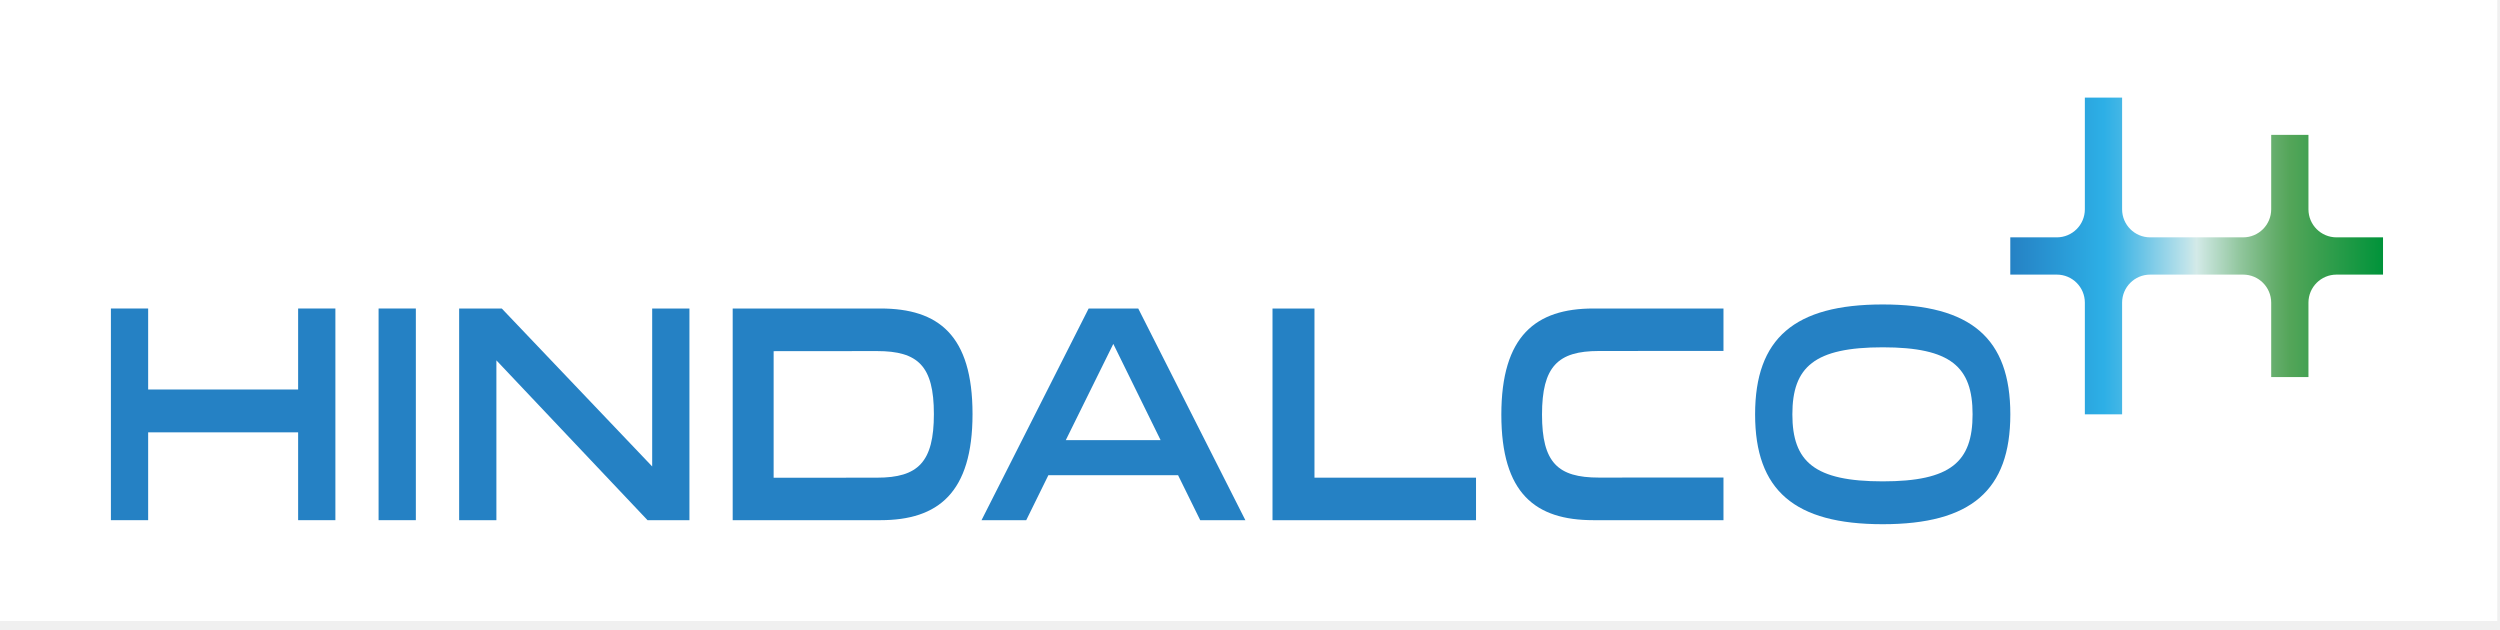
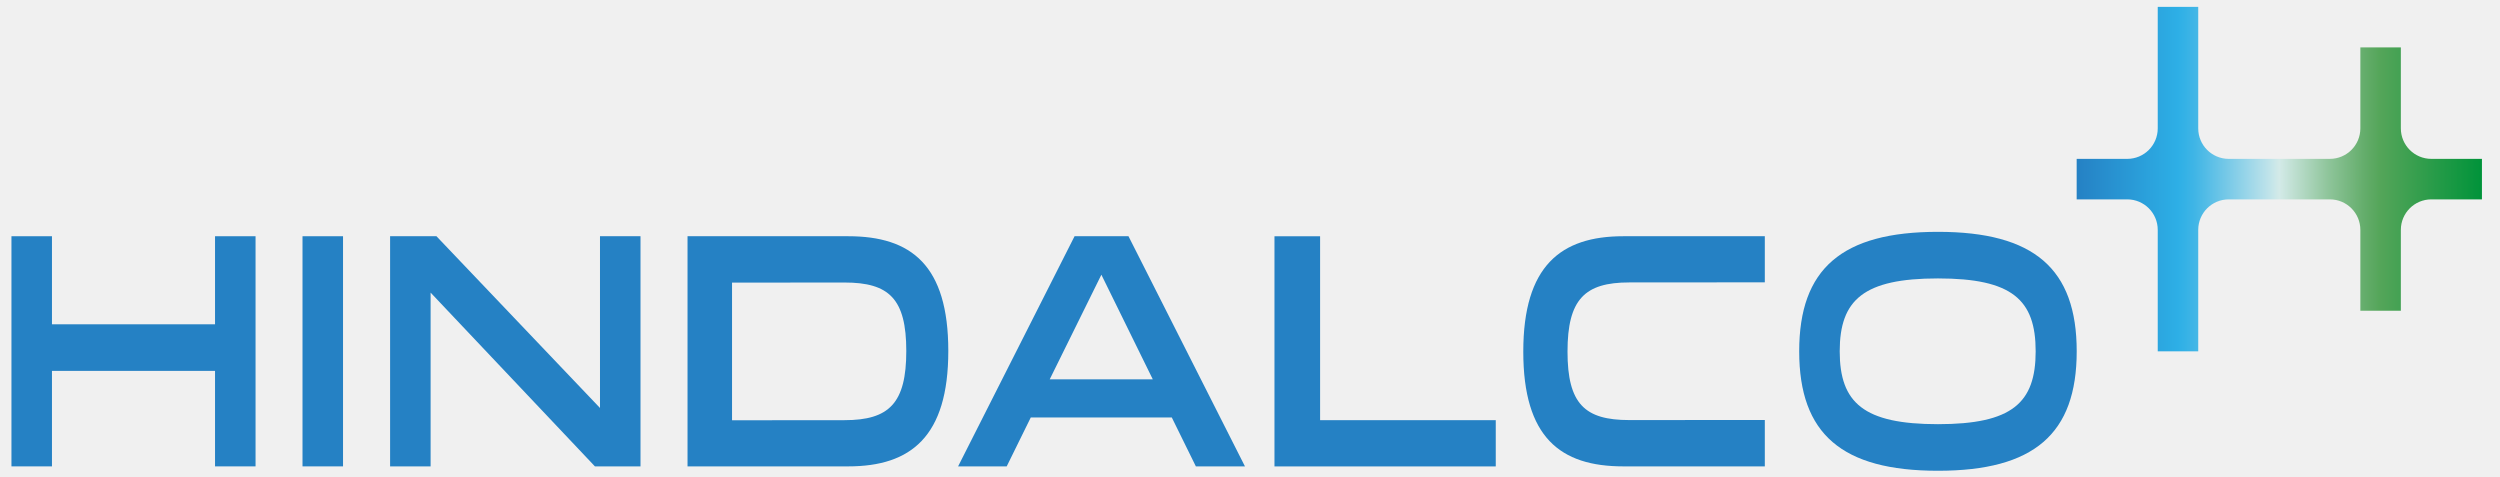
- <svg xmlns="http://www.w3.org/2000/svg" width="274" height="69" viewBox="0 0 274 69" fill="none">
-   <rect width="273.701" height="68.061" fill="white" />
+ <svg xmlns="http://www.w3.org/2000/svg" width="252" height="48" viewBox="11 10 252 48" fill="none">
  <path d="M12.155 57.011V33.812H16.238V42.689H32.675V33.812H36.759V57.011H32.675V47.385H16.238V57.011H12.155Z" fill="#2581C4" />
  <path d="M41.493 57.011V33.812H45.577V57.011H41.493Z" fill="#2581C4" />
  <path d="M50.322 57.011V33.812H54.994L71.479 51.123V33.812H75.562V57.011H70.968L54.405 39.495V57.011H50.322Z" fill="#2581C4" />
  <path d="M80.303 57.011V33.812H96.506C102.86 33.812 106.589 36.738 106.589 45.377C106.589 54.016 102.811 57.011 96.506 57.011H80.303ZM84.79 52.363L96.127 52.353C100.619 52.353 102.354 50.652 102.354 45.382C102.354 40.112 100.619 38.478 96.127 38.478L84.79 38.488V52.368V52.363Z" fill="#2581C4" />
  <path d="M129.117 52.081H114.902L112.476 57.011H107.576L119.316 33.812H124.751L136.492 57.011H131.543L129.117 52.081ZM127.201 48.236L122.019 37.691L116.812 48.236H127.197H127.201Z" fill="#2581C4" />
  <path d="M161.772 52.353V57.015H139.467V33.816H144.066V52.353H161.772Z" fill="#2581C4" />
  <path d="M192.359 45.411C192.359 37.078 196.672 33.369 206.346 33.369C216.02 33.369 220.332 37.078 220.332 45.411C220.332 53.744 216.02 57.453 206.346 57.453C196.672 57.453 192.359 53.748 192.359 45.411ZM216.195 45.411C216.195 40.209 213.823 38.065 206.346 38.065C198.869 38.065 196.443 40.209 196.443 45.411C196.443 50.613 198.869 52.757 206.346 52.757C213.823 52.757 216.195 50.613 216.195 45.411Z" fill="#2581C4" />
  <path d="M188.893 57.011H174.63C168.276 57.011 164.547 54.084 164.547 45.445C164.547 36.806 168.324 33.812 174.63 33.812H188.893V38.459L175.232 38.469C170.74 38.469 169.005 40.17 169.005 45.44C169.005 50.71 170.74 52.343 175.232 52.343L188.893 52.334V57.006V57.011Z" fill="#2581C4" />
  <path d="M220.328 26.014H225.427C227.124 26.014 228.5 24.638 228.5 22.941V10.695H232.583V22.941C232.583 24.638 233.959 26.014 235.656 26.014H245.85C247.547 26.014 248.923 24.638 248.923 22.941V14.779H253.006V22.941C253.006 24.638 254.382 26.014 256.079 26.014H261.179V30.097H256.079C254.382 30.097 253.006 31.473 253.006 33.17V41.323H248.923V33.17C248.923 31.473 247.547 30.097 245.85 30.097H235.656C233.959 30.097 232.583 31.473 232.583 33.17V45.411H228.5V33.17C228.5 31.473 227.124 30.097 225.427 30.097H220.328V26.014Z" fill="url(#paint0_linear_1018_87)" />
  <defs>
    <linearGradient id="paint0_linear_1018_87" x1="220.328" y1="28.056" x2="261.174" y2="28.056" gradientUnits="userSpaceOnUse">
      <stop stop-color="#2581C4" />
      <stop offset="0.25" stop-color="#2DAFE6" />
      <stop offset="0.29" stop-color="#3FB5E6" />
      <stop offset="0.36" stop-color="#6FC6E7" />
      <stop offset="0.47" stop-color="#BCE2EA" />
      <stop offset="0.5" stop-color="#D3EAE8" />
      <stop offset="0.62" stop-color="#8FC59B" />
      <stop offset="0.71" stop-color="#64AD6B" />
      <stop offset="0.75" stop-color="#54A559" />
      <stop offset="1" stop-color="#00933A" />
    </linearGradient>
  </defs>
</svg>
